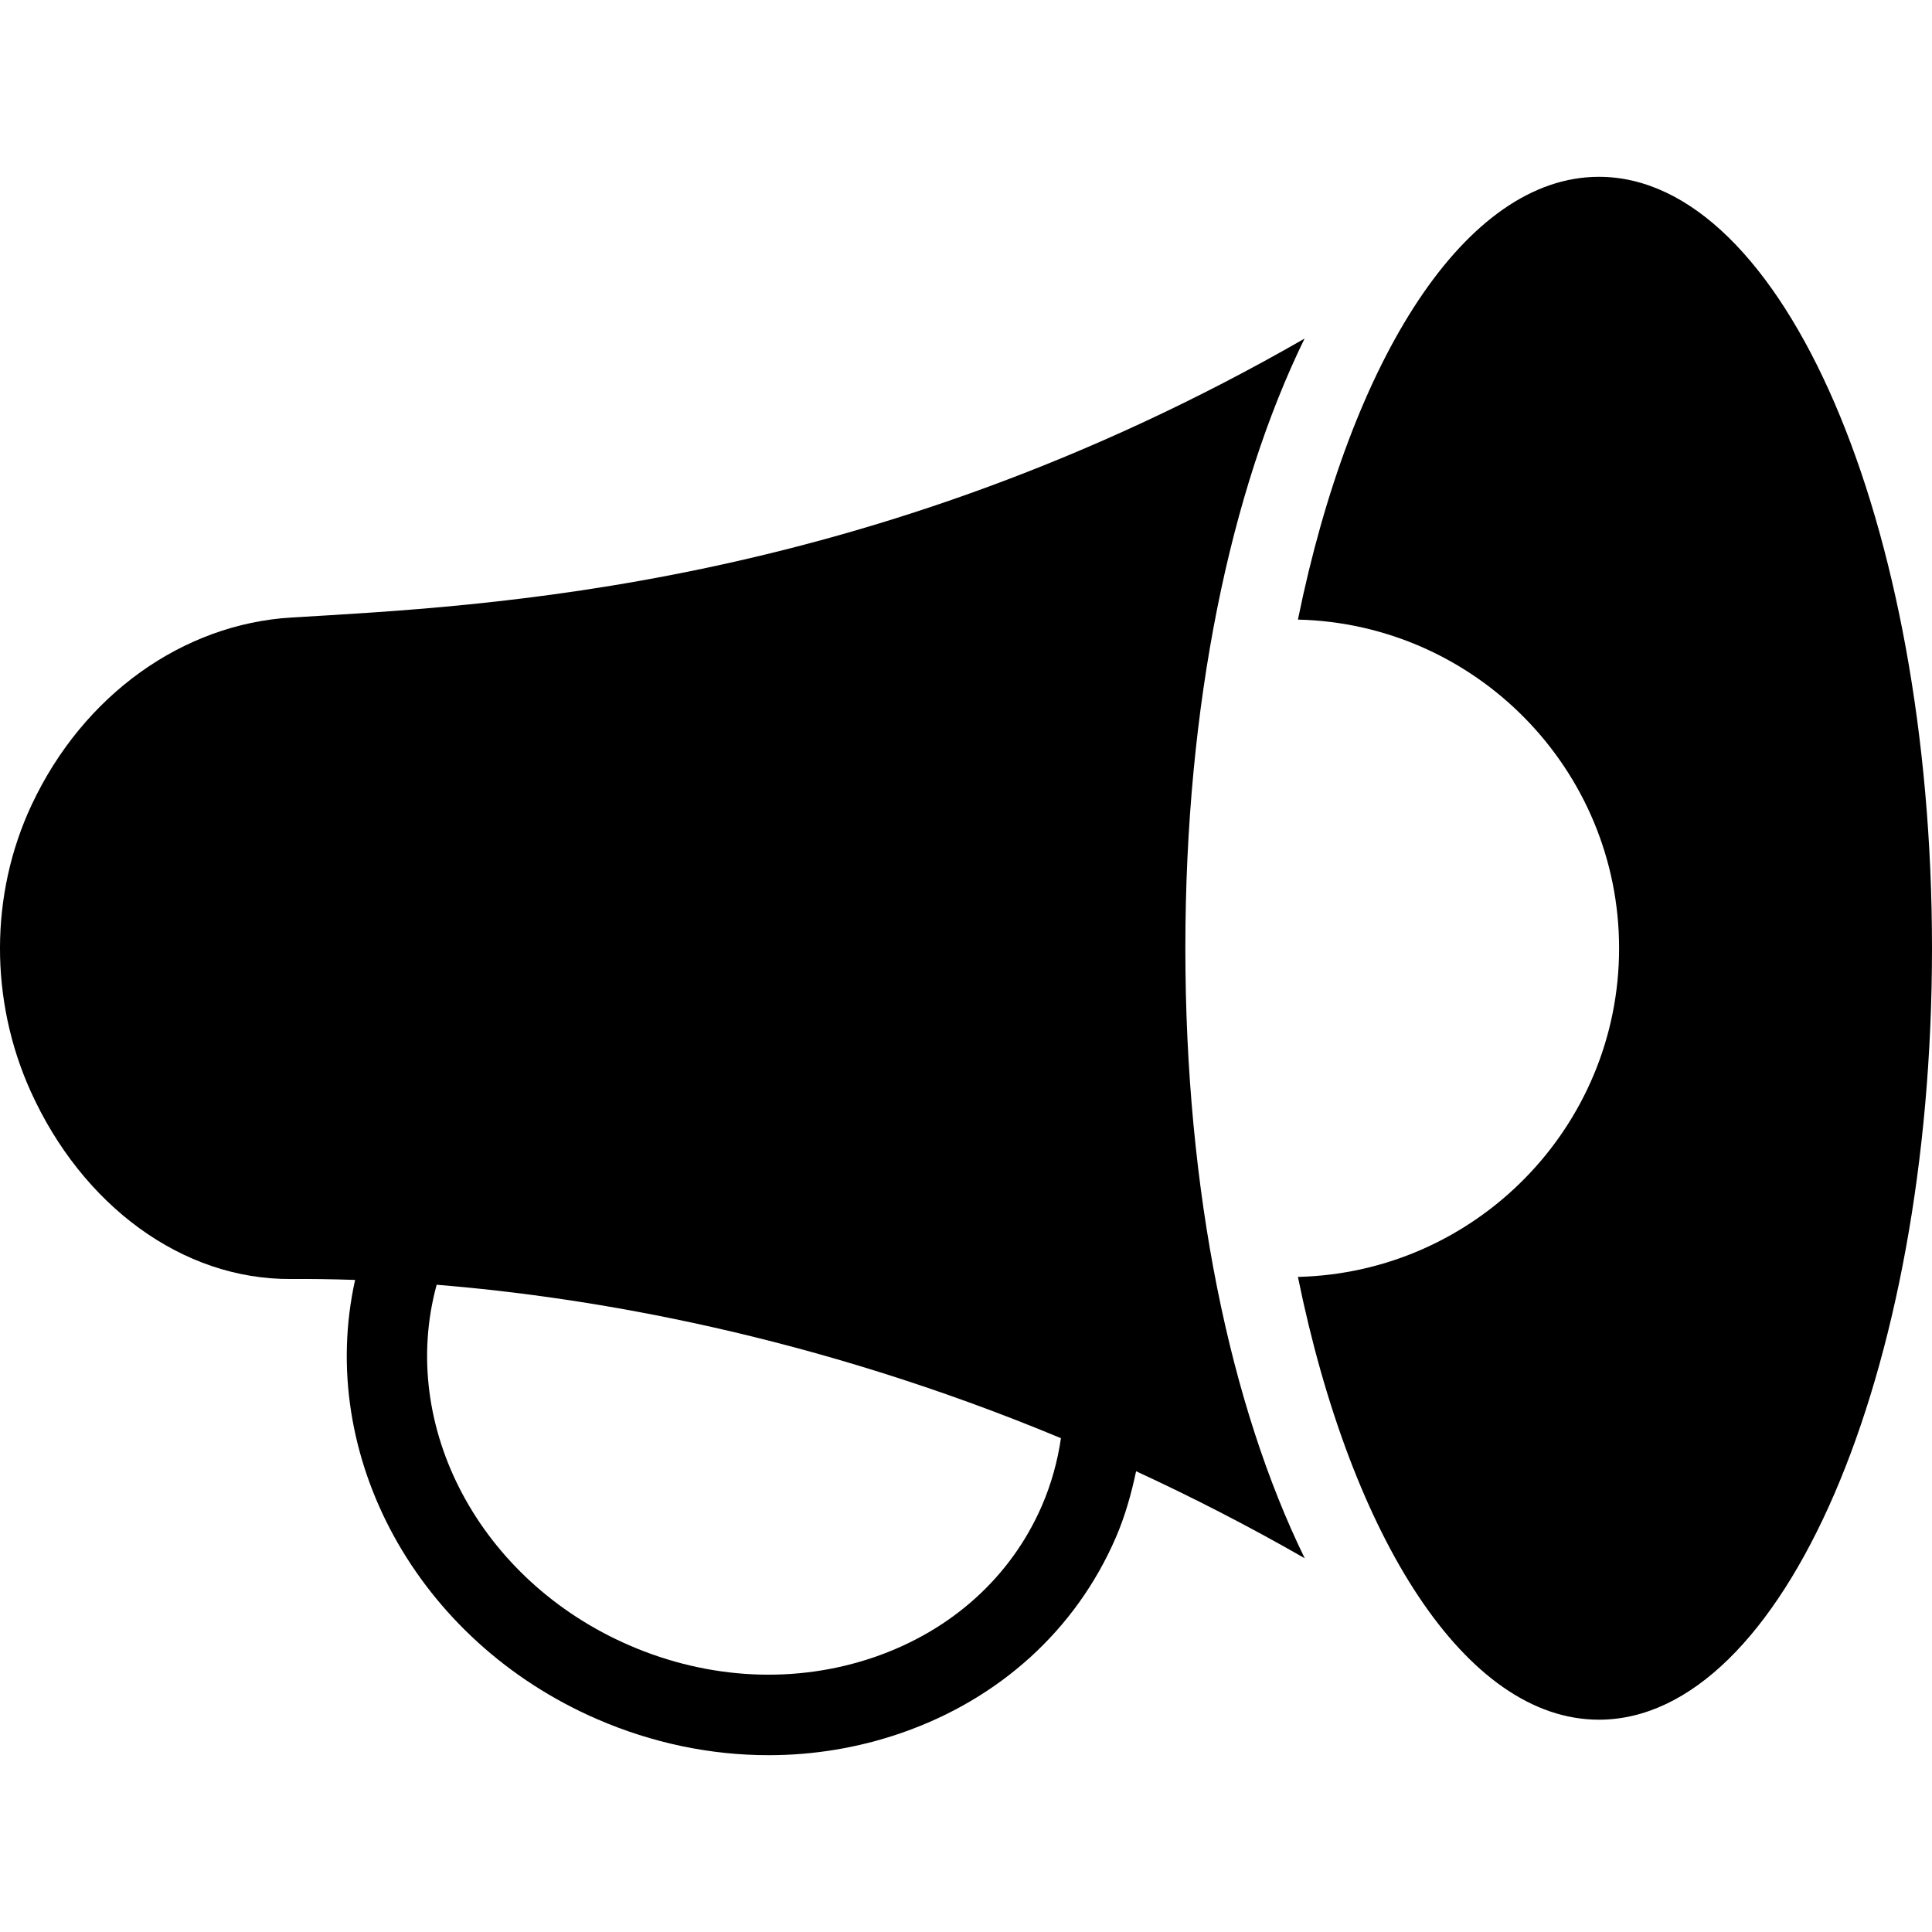
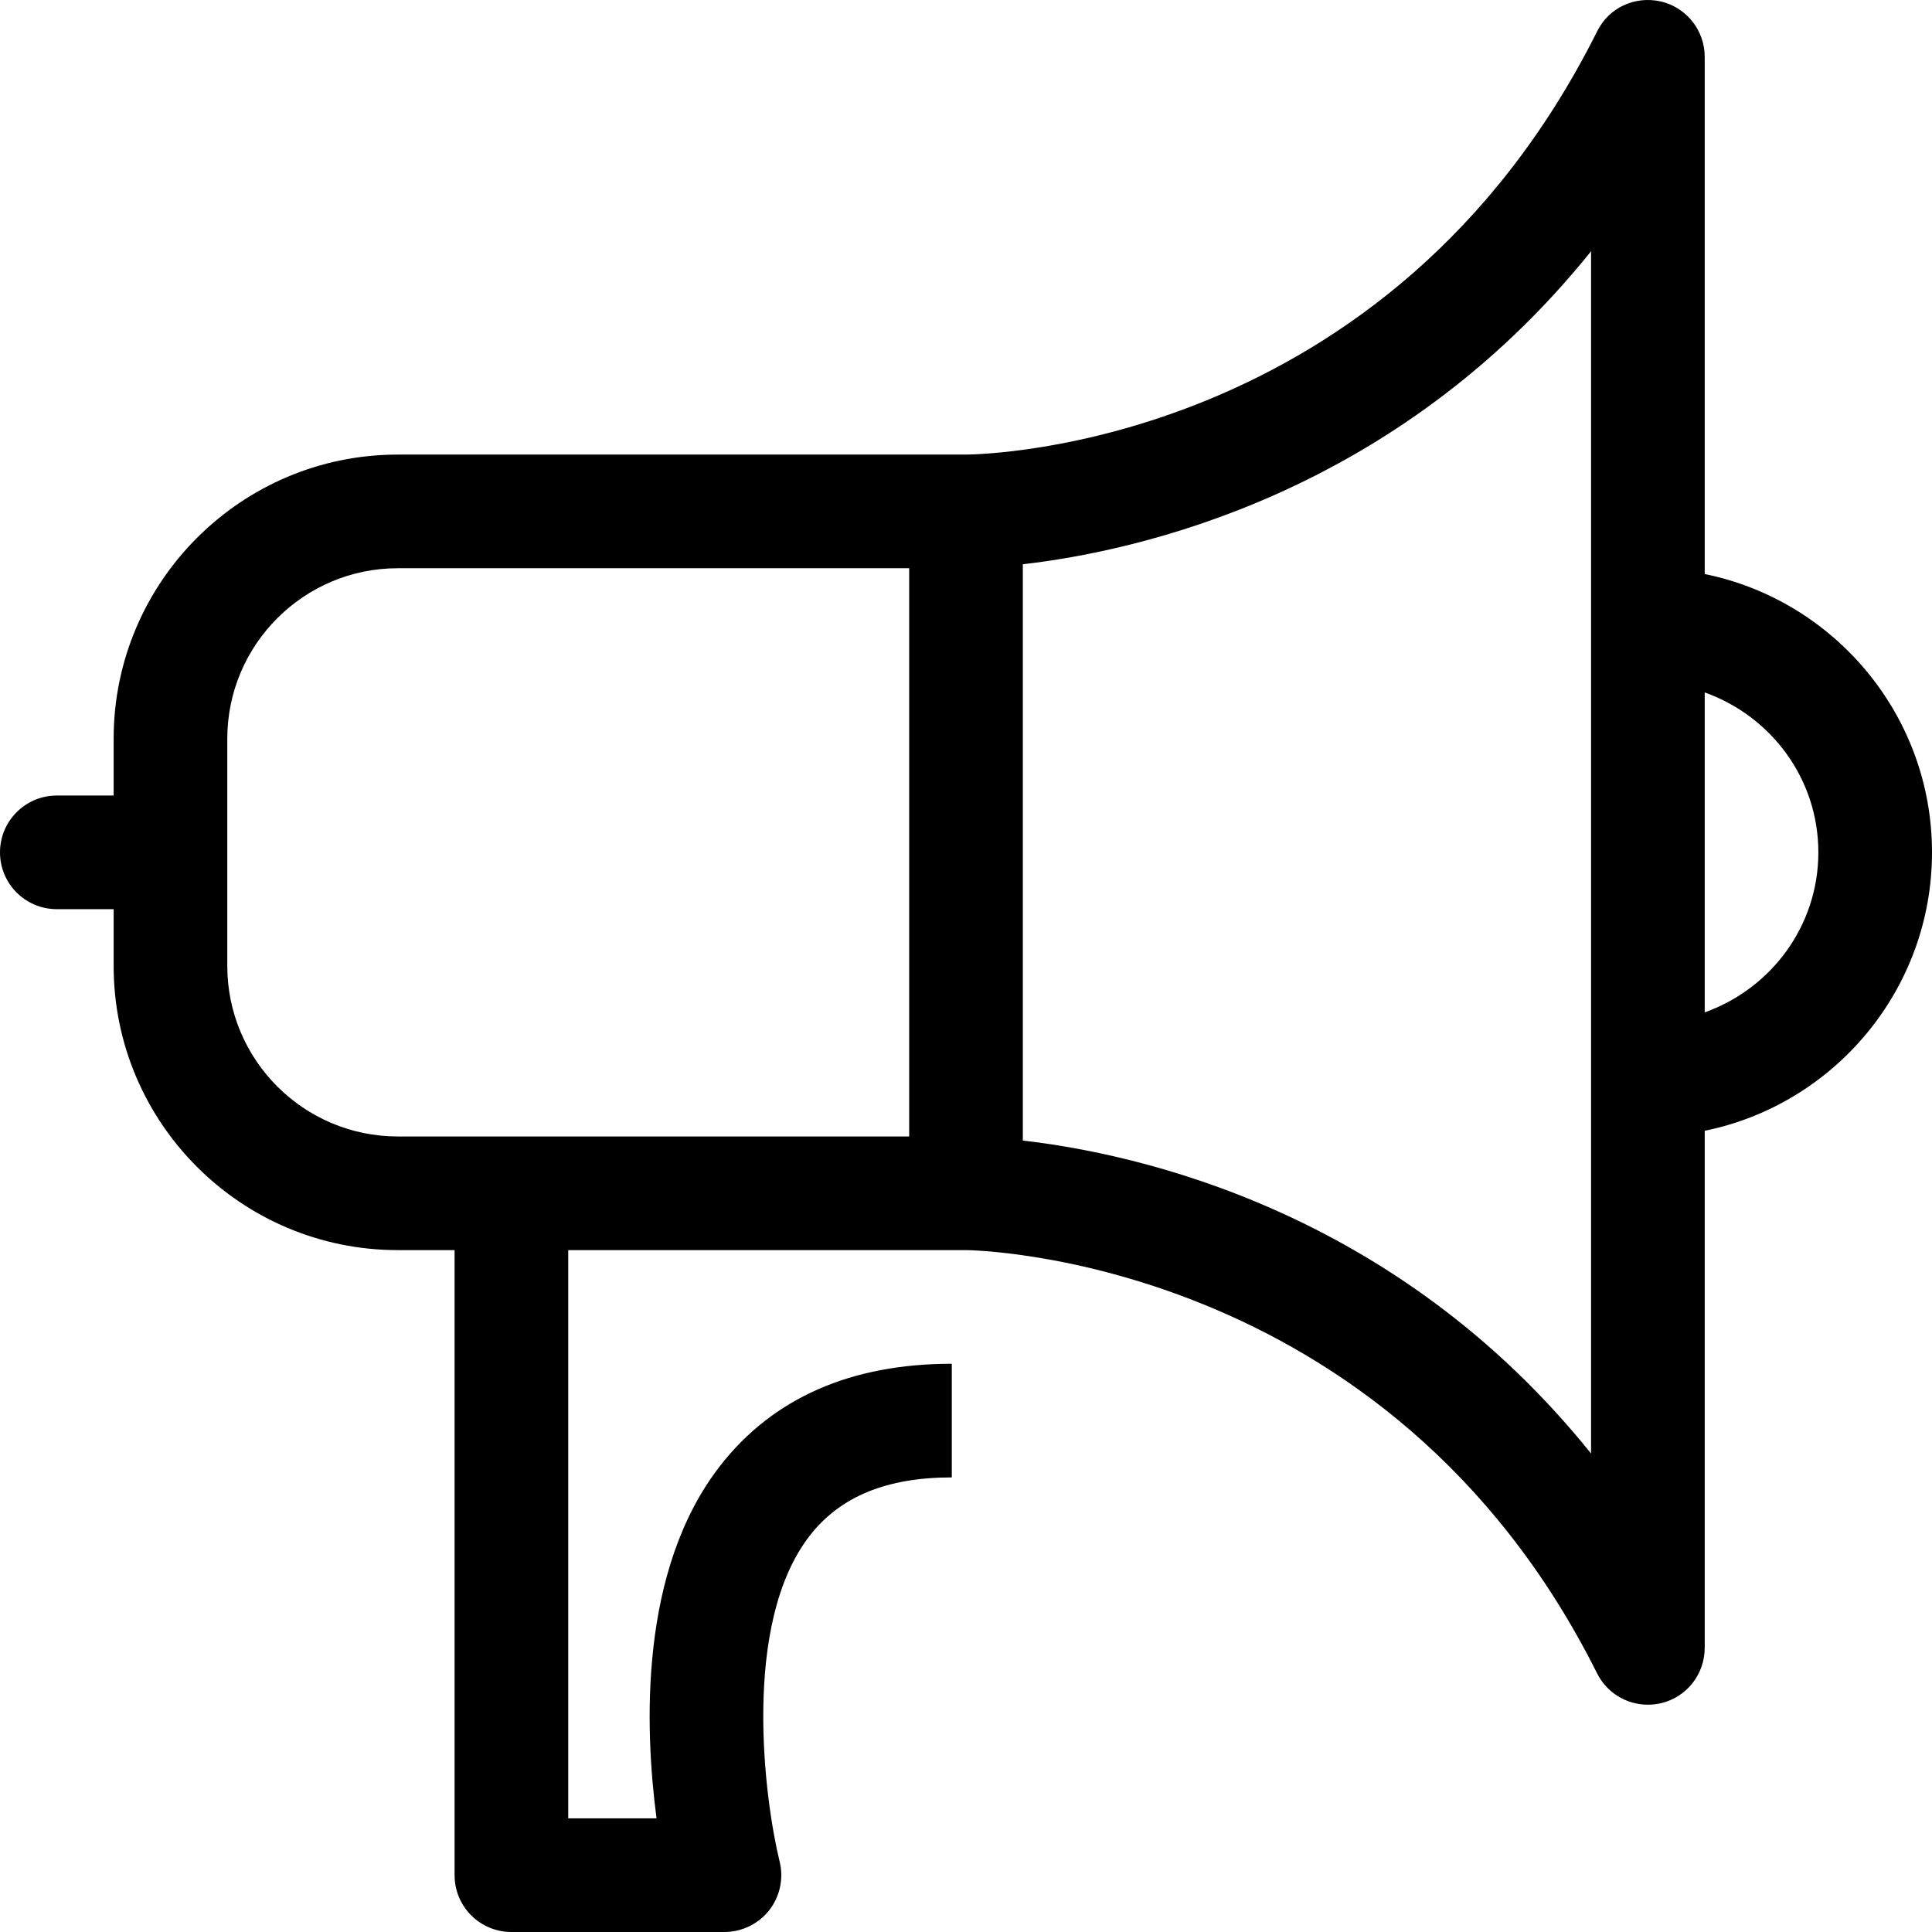
- <svg xmlns="http://www.w3.org/2000/svg" fill="#000000" height="800px" width="800px" version="1.1" id="Layer_1" viewBox="0 0 472.616 472.616" xml:space="preserve">
-   <g>
-     <g>
-       <path d="M289.966,231.969c0-59.62,10.963-111.865,29.163-149.142c-106.982,61.473-200.795,65.399-247.864,68.235    c-26.466,1.594-50.836,18.818-63.507,45.789c-10.328,21.985-10.267,47.902-0.288,70.044    c12.575,27.909,37.087,46.209,63.794,45.979c4.422-0.038,9.716,0.029,15.604,0.228c-9.535,42.911,15.044,88.307,59.25,107.464    c13.51,5.855,27.754,8.798,41.875,8.798c11.005,0,21.937-1.788,32.38-5.394c24.149-8.327,42.817-25.308,52.563-47.798    c2.269-5.231,3.807-10.71,4.981-16.27c13.534,6.253,27.315,13.293,41.251,21.284C300.946,343.904,289.966,291.633,289.966,231.969    z M254.87,368.344c-7.524,17.356-22.052,30.499-40.919,37.01c-19.177,6.615-40.494,5.596-60.004-2.866    c-36.58-15.848-56.599-53.562-47.13-88.204c37.589,3.05,91.884,12.199,152.715,37.529    C258.702,357.498,257.161,363.056,254.87,368.344z" />
-     </g>
-   </g>
-   <g>
-     <g>
-       <path d="M391.137,43.253c-32.566,0-60.587,44.358-73.632,108.315c43.489,1.036,78.566,36.668,78.566,80.402    c0,43.733-35.079,79.356-78.567,80.392c13.043,63.959,41.065,108.319,73.633,108.319c45,0,81.479-84.491,81.479-188.714    S436.137,43.253,391.137,43.253z" />
-     </g>
-   </g>
+ <svg xmlns="http://www.w3.org/2000/svg" fill="#000000" width="800px" height="800px" viewBox="0 0 1920 1920">
+   <path d="M1587.162 31.278c11.52-23.491 37.27-35.689 63.473-29.816 25.525 6.099 43.483 28.8 43.483 55.002V570.46C1822.87 596.662 1920 710.733 1920 847.053c0 136.32-97.13 250.503-225.882 276.705v513.883c0 26.202-17.958 49.016-43.483 55.002a57.279 57.279 0 0 1-12.988 1.468c-21.12 0-40.772-11.745-50.485-31.171C1379.238 1247.203 964.18 1242.347 960 1242.347H564.706v564.706h87.755c-11.859-90.127-17.506-247.003 63.473-350.683 52.405-67.087 129.657-101.082 229.948-101.082v112.941c-64.49 0-110.57 18.861-140.837 57.487-68.781 87.868-45.064 263.83-30.269 324.254 4.18 16.828.34 34.673-10.277 48.34-10.73 13.665-27.219 21.684-44.499 21.684H508.235c-31.171 0-56.47-25.186-56.47-56.47v-621.177h-56.47c-155.747 0-282.354-126.607-282.354-282.353v-56.47h-56.47C25.299 903.523 0 878.336 0 847.052c0-31.172 25.299-56.471 56.47-56.471h56.471v-56.47c0-155.634 126.607-282.354 282.353-282.354h564.593c16.941-.112 420.48-7.002 627.275-420.48Zm-5.986 218.429c-194.71 242.371-452.216 298.164-564.705 311.04v572.724c112.489 12.876 369.995 68.556 564.705 311.04ZM903.53 564.7H395.294c-93.402 0-169.412 76.01-169.412 169.411v225.883c0 93.402 76.01 169.412 169.412 169.412H903.53V564.7Zm790.589 123.444v317.93c65.618-23.379 112.94-85.497 112.94-159.021 0-73.525-47.322-135.53-112.94-158.909Z" fill-rule="evenodd" />
</svg>
